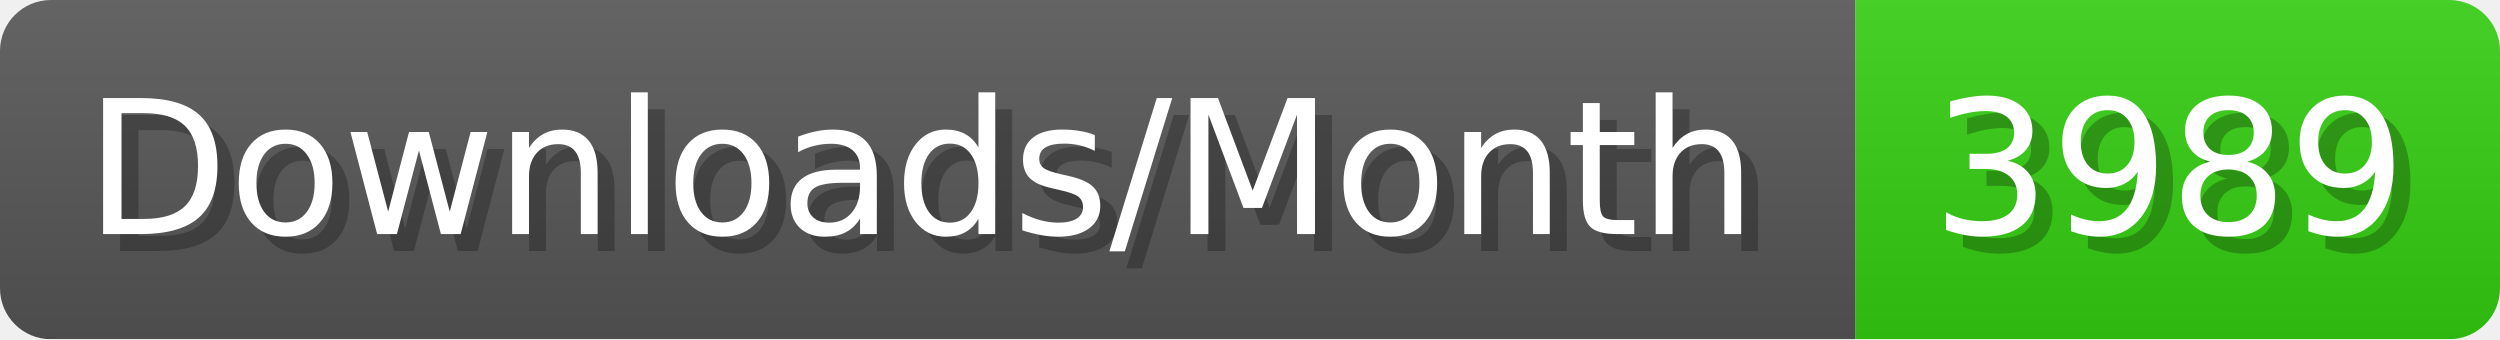
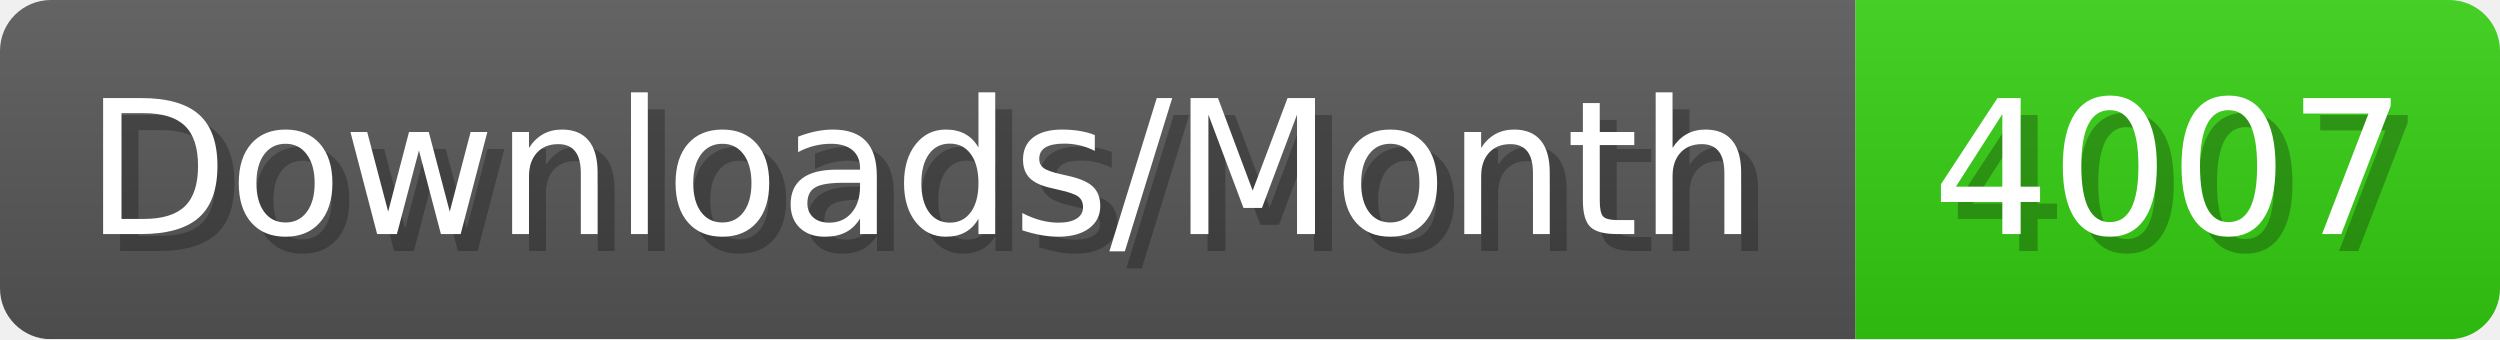
- <svg xmlns="http://www.w3.org/2000/svg" width="147.4" height="20" viewBox="0 0 1474 200" role="img" aria-label="Downloads/Month: 3989">
+ <svg xmlns="http://www.w3.org/2000/svg" width="147.4" height="20" viewBox="0 0 1474 200" role="img" aria-label="Downloads/Month: 4007">
  <linearGradient id="YlXUI" x2="0" y2="100%">
    <stop offset="0" stop-opacity=".1" stop-color="#EEE" />
    <stop offset="1" stop-opacity=".1" />
  </linearGradient>
  <mask id="JHhop">
    <rect width="1474" height="200" rx="30" fill="#FFF" />
  </mask>
  <g mask="url(#JHhop)">
    <rect width="1094" height="200" fill="#555" />
    <rect width="380" height="200" fill="#3C1" x="1094" />
    <rect width="1474" height="200" fill="url(#YlXUI)" />
  </g>
  <g aria-hidden="true" fill="#fff" text-anchor="start" font-family="Verdana,DejaVu Sans,sans-serif" font-size="110">
    <text x="60" y="148" textLength="994" fill="#000" opacity="0.25">Downloads/Month</text>
    <text x="50" y="138" textLength="994">Downloads/Month</text>
-     <text x="1149" y="148" textLength="280" fill="#000" opacity="0.25">3989</text>
-     <text x="1139" y="138" textLength="280">3989</text>
+     <text x="1149" y="148" textLength="280" fill="#000" opacity="0.25">4007</text>
+     <text x="1139" y="138" textLength="280">4007</text>
  </g>
</svg>
